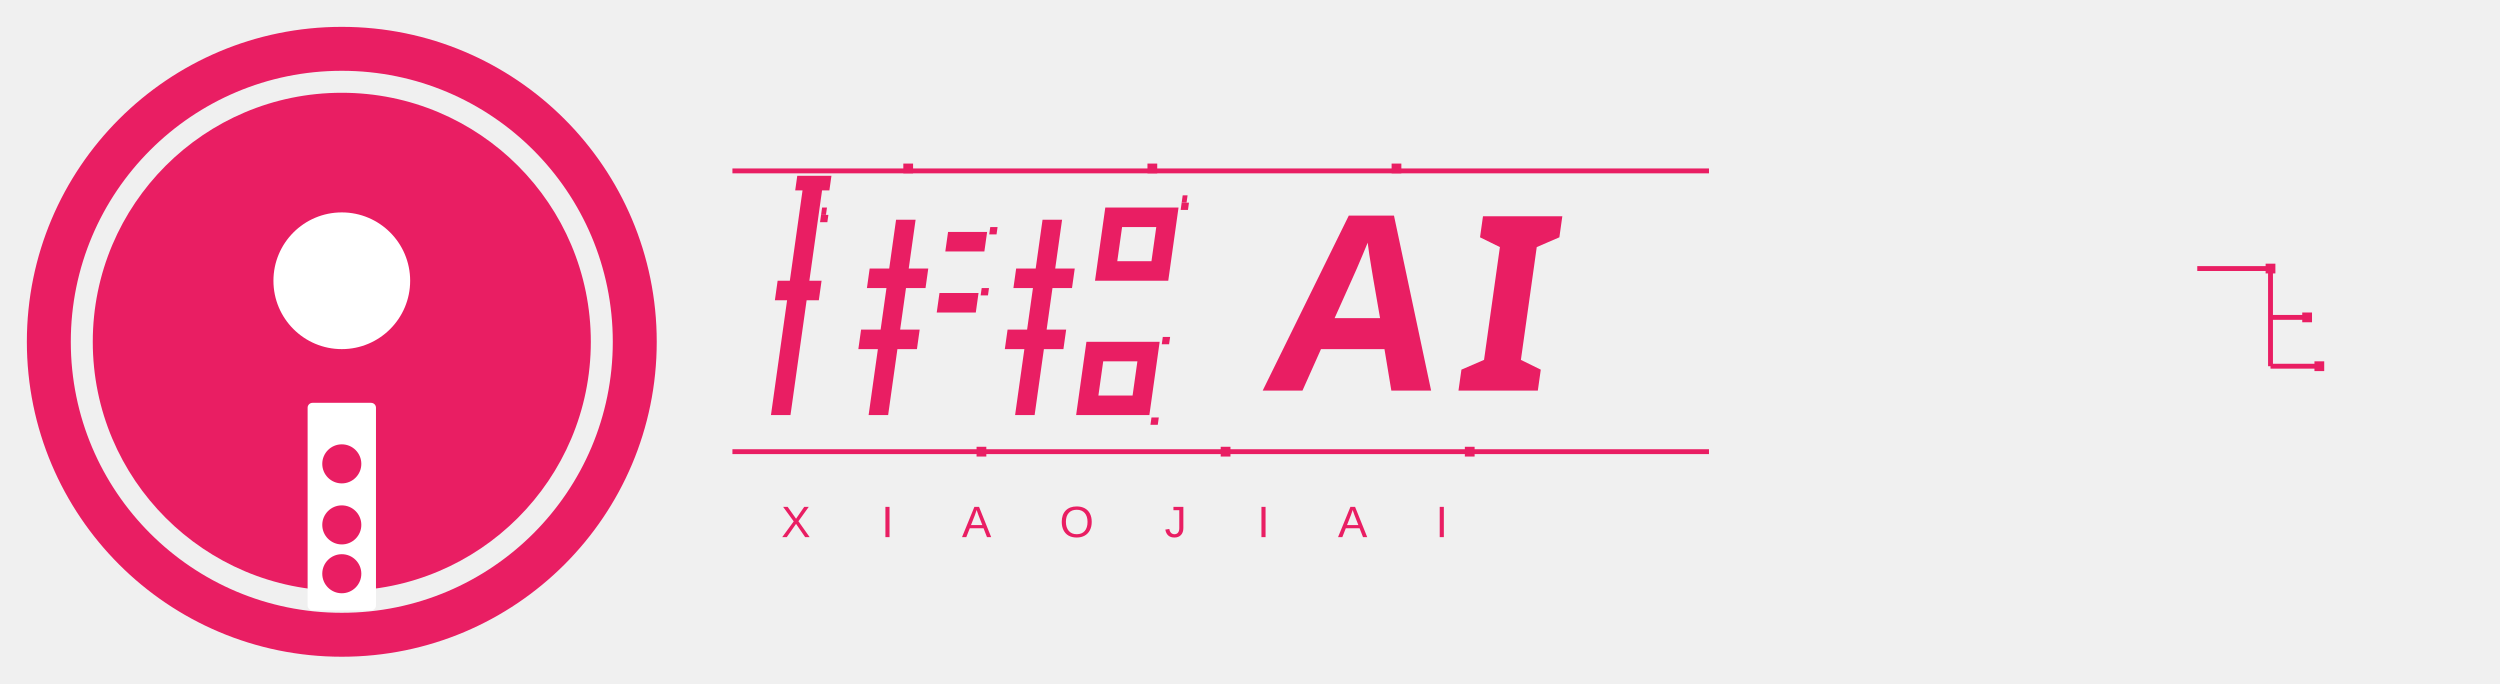
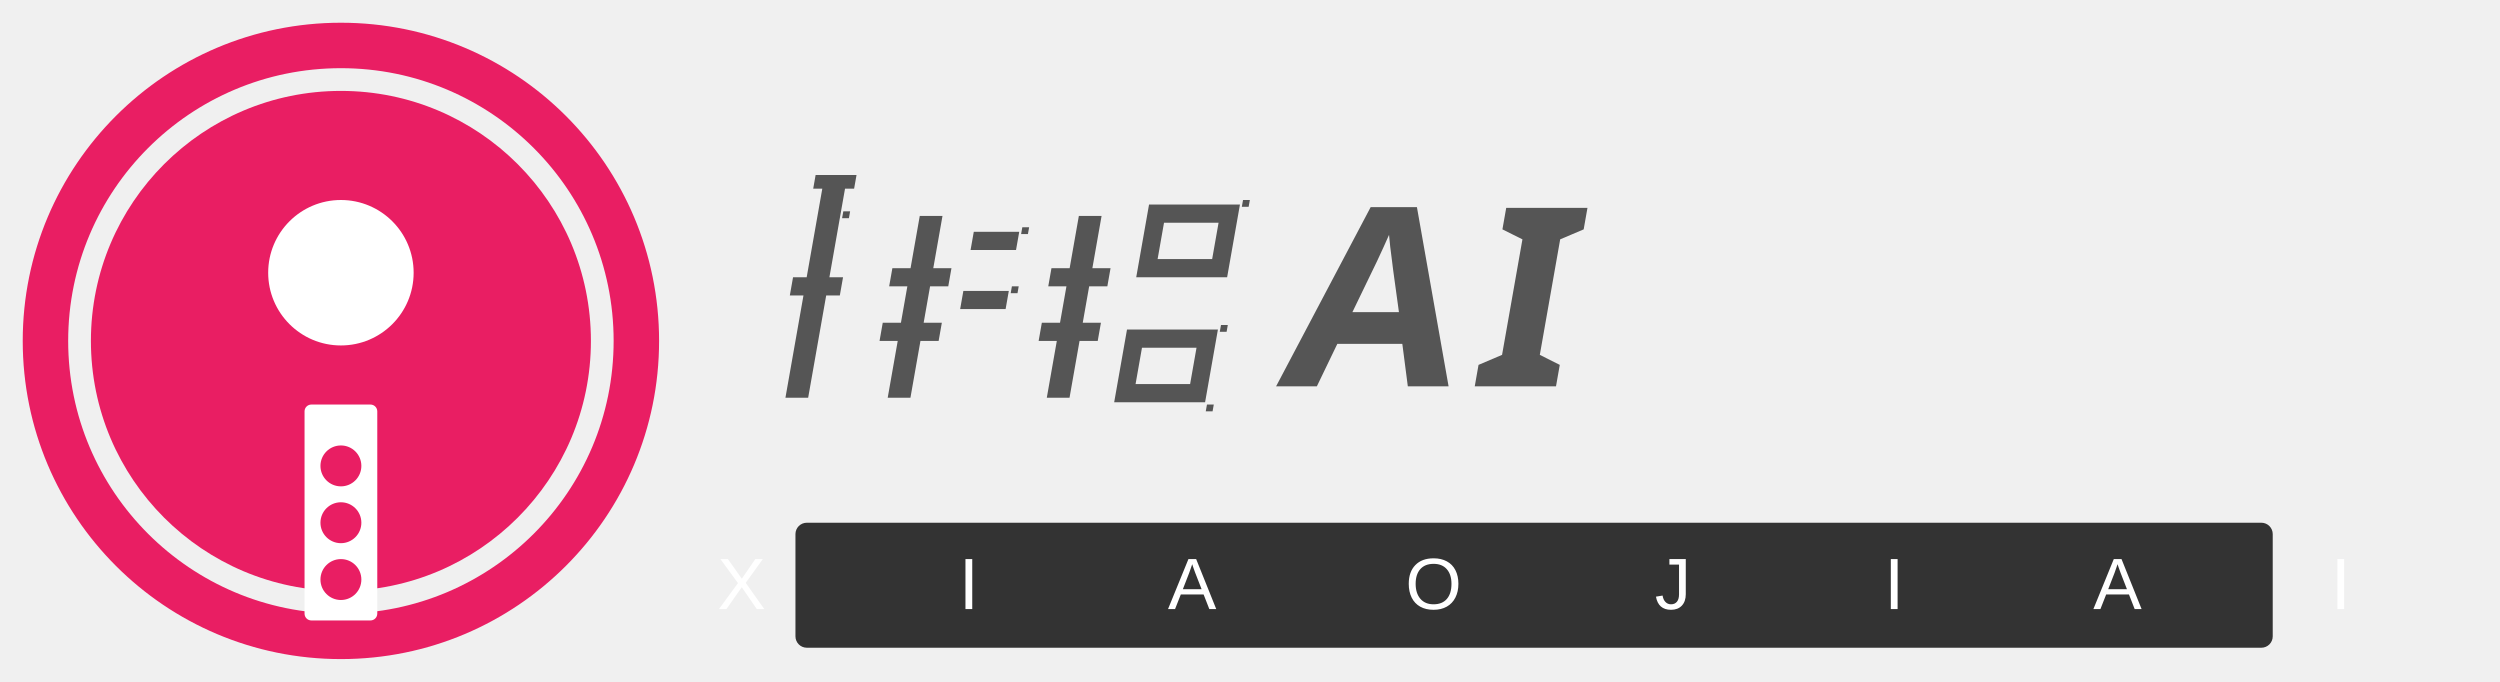
- <svg xmlns="http://www.w3.org/2000/svg" viewBox="0 0 1024 280" width="1024" height="280">
+ <svg xmlns="http://www.w3.org/2000/svg" viewBox="0 0 1100 300" width="1100" height="300">
  <defs>
    <style>
-       .logo-pink { fill: #E91E63; }
-       .logo-text { fill: #E91E63; font-family: 'Arial Black', 'Microsoft YaHei', sans-serif; font-weight: 900; }
-       .logo-subtitle { fill: #E91E63; font-family: Arial, sans-serif; font-size: 18px; letter-spacing: 12px; font-weight: 300; }
+       .key-pink { fill: #E91E63; }
+       .text-gray { fill: #555555; }
+       .text-white { fill: #FFFFFF; }
+       .bg-dark { fill: #333333; }
    </style>
  </defs>
-   <g transform="translate(140, 140)">
-     <circle cx="0" cy="0" r="120" fill="none" stroke="#E91E63" stroke-width="18" />
-     <circle cx="0" cy="0" r="102" class="logo-pink" />
-     <circle cx="0" cy="-25" r="28" fill="#FFFFFF" />
-     <rect x="-14" y="25" width="28" height="85" fill="#FFFFFF" rx="2" />
-     <circle cx="0" cy="50" r="8" fill="#E91E63" />
-     <circle cx="0" cy="75" r="8" fill="#E91E63" />
-     <circle cx="0" cy="95" r="8" fill="#E91E63" />
+   <g transform="translate(150, 150)">
+     <circle cx="0" cy="0" r="130" fill="none" stroke="#E91E63" stroke-width="20" />
+     <circle cx="0" cy="0" r="110" class="key-pink" />
+     <circle cx="0" cy="-30" r="32" class="text-white" />
+     <rect x="-16" y="28" width="32" height="95" class="text-white" rx="3" />
+     <circle cx="0" cy="55" r="9" class="key-pink" />
+     <circle cx="0" cy="80" r="9" class="key-pink" />
+     <circle cx="0" cy="105" r="9" class="key-pink" />
  </g>
-   <g transform="translate(320, 140)">
-     <g transform="skewX(-8)">
-       <path d="M 0,-50 L 8,-50 L 8,30 L 0,30 Z M -5,-25 L 13,-25 L 13,-17 L -5,-17 Z M 0,-65 L 8,-65 L 8,-50 L 0,-50 Z M -3,-68 L 11,-68 L 11,-62 L -3,-62 Z" class="logo-pink" />
-       <rect x="9" y="-52" width="3" height="3" class="logo-pink" />
-       <line x1="10" y1="-55" x2="10" y2="-52" stroke="#E91E63" stroke-width="2" />
+   <g transform="translate(350, 150)">
+     <g transform="skewX(-10)">
+       <path d="M 0,-55 L 10,-55 L 10,25 L 0,25 Z M -6,-28 L 16,-28 L 16,-20 L -6,-20 Z M 0,-70 L 10,-70 L 10,-55 L 0,-55 Z M -4,-73 L 14,-73 L 14,-67 L -4,-67 Z" class="text-gray" />
+       <rect x="11" y="-57" width="3" height="3" class="text-gray" />
+       <path d="M 45,-55 L 55,-55 L 55,25 L 45,25 Z M 37,-32 L 63,-32 L 63,-24 L 37,-24 Z M 37,-8 L 63,-8 L 63,0 L 37,0 Z M 70,-48 L 90,-48 L 90,-40 L 70,-40 Z M 70,-22 L 90,-22 L 90,-14 L 70,-14 Z" class="text-gray" />
+       <rect x="91" y="-50" width="3" height="3" class="text-gray" />
+       <rect x="91" y="-24" width="3" height="3" class="text-gray" />
+       <path d="M 115,-55 L 125,-55 L 125,25 L 115,25 Z M 107,-32 L 133,-32 L 133,-24 L 107,-24 Z M 107,-8 L 133,-8 L 133,0 L 107,0 Z" class="text-gray" />
+       <path d="M 145,-60 L 185,-60 L 185,-52 L 145,-52 Z M 145,-60 L 153,-60 L 153,-28 L 145,-28 Z M 177,-60 L 185,-60 L 185,-28 L 177,-28 Z M 145,-36 L 185,-36 L 185,-28 L 145,-28 Z" class="text-gray" />
+       <path d="M 145,-5 L 185,-5 L 185,3 L 145,3 Z M 145,-5 L 153,-5 L 153,27 L 145,27 Z M 177,-5 L 185,-5 L 185,27 L 177,27 Z M 145,19 L 185,19 L 185,27 L 145,27 Z" class="text-gray" />
+       <rect x="186" y="-62" width="3" height="3" class="text-gray" />
+       <rect x="186" y="-7" width="3" height="3" class="text-gray" />
+       <rect x="186" y="28" width="3" height="3" class="text-gray" />
+       <text x="215" y="20" font-family="'Arial Black', sans-serif" font-size="110" font-weight="900" class="text-gray" letter-spacing="8">AI</text>
    </g>
-     <g transform="translate(40, 0) skewX(-8)">
-       <path d="M 0,-50 L 8,-50 L 8,30 L 0,30 Z M -8,-30 L 16,-30 L 16,-22 L -8,-22 Z M -8,-5 L 16,-5 L 16,3 L -8,3 Z M 22,-45 L 38,-45 L 38,-37 L 22,-37 Z M 22,-20 L 38,-20 L 38,-12 L 22,-12 Z" class="logo-pink" />
-       <rect x="39" y="-47" width="3" height="3" class="logo-pink" />
-       <rect x="39" y="-22" width="3" height="3" class="logo-pink" />
-     </g>
-     <g transform="translate(100, 0) skewX(-8)">
-       <path d="M 0,-50 L 8,-50 L 8,30 L 0,30 Z M -8,-30 L 16,-30 L 16,-22 L -8,-22 Z M -8,-5 L 16,-5 L 16,3 L -8,3 Z" class="logo-pink" />
-       <path d="M 25,-55 L 55,-55 L 55,-47 L 25,-47 Z M 25,-55 L 33,-55 L 33,-25 L 25,-25 Z M 47,-55 L 55,-55 L 55,-25 L 47,-25 Z M 25,-33 L 55,-33 L 55,-25 L 25,-25 Z" class="logo-pink" />
-       <path d="M 25,0 L 55,0 L 55,8 L 25,8 Z M 25,0 L 33,0 L 33,30 L 25,30 Z M 47,0 L 55,0 L 55,30 L 47,30 Z M 25,22 L 55,22 L 55,30 L 25,30 Z" class="logo-pink" />
-       <rect x="56" y="-57" width="3" height="3" class="logo-pink" />
-       <rect x="56" y="-2" width="3" height="3" class="logo-pink" />
-       <rect x="56" y="31" width="3" height="3" class="logo-pink" />
-       <line x1="57" y1="-60" x2="57" y2="-57" stroke="#E91E63" stroke-width="2" />
-     </g>
-     <text x="200" y="20" class="logo-text" font-size="100" letter-spacing="8" transform="skewX(-8)">AI</text>
-     <line x1="-20" y1="-70" x2="380" y2="-70" stroke="#E91E63" stroke-width="2" />
-     <rect x="50" y="-73" width="4" height="4" class="logo-pink" />
-     <rect x="150" y="-73" width="4" height="4" class="logo-pink" />
-     <rect x="250" y="-73" width="4" height="4" class="logo-pink" />
-     <line x1="-20" y1="45" x2="380" y2="45" stroke="#E91E63" stroke-width="2" />
-     <rect x="80" y="43" width="4" height="4" class="logo-pink" />
-     <rect x="180" y="43" width="4" height="4" class="logo-pink" />
-     <rect x="280" y="43" width="4" height="4" class="logo-pink" />
  </g>
-   <text x="320" y="220" class="logo-subtitle">X I A O J I A I</text>
-   <g transform="translate(900, 140)">
-     <line x1="0" y1="-30" x2="30" y2="-30" stroke="#E91E63" stroke-width="2" />
-     <line x1="30" y1="-30" x2="30" y2="10" stroke="#E91E63" stroke-width="2" />
-     <line x1="30" y1="10" x2="50" y2="10" stroke="#E91E63" stroke-width="2" />
-     <rect x="48" y="8" width="4" height="4" class="logo-pink" />
-     <rect x="28" y="-32" width="4" height="4" class="logo-pink" />
-     <line x1="30" y1="-10" x2="45" y2="-10" stroke="#E91E63" stroke-width="2" />
-     <rect x="43" y="-12" width="4" height="4" class="logo-pink" />
+   <g transform="translate(350, 230)">
+     <rect x="0" y="0" width="650" height="55" class="bg-dark" rx="5" />
+     <text x="325" y="38" font-family="Arial, sans-serif" font-size="32" font-weight="400" class="text-white" text-anchor="middle" letter-spacing="38">X I A O J I A I</text>
  </g>
</svg>
